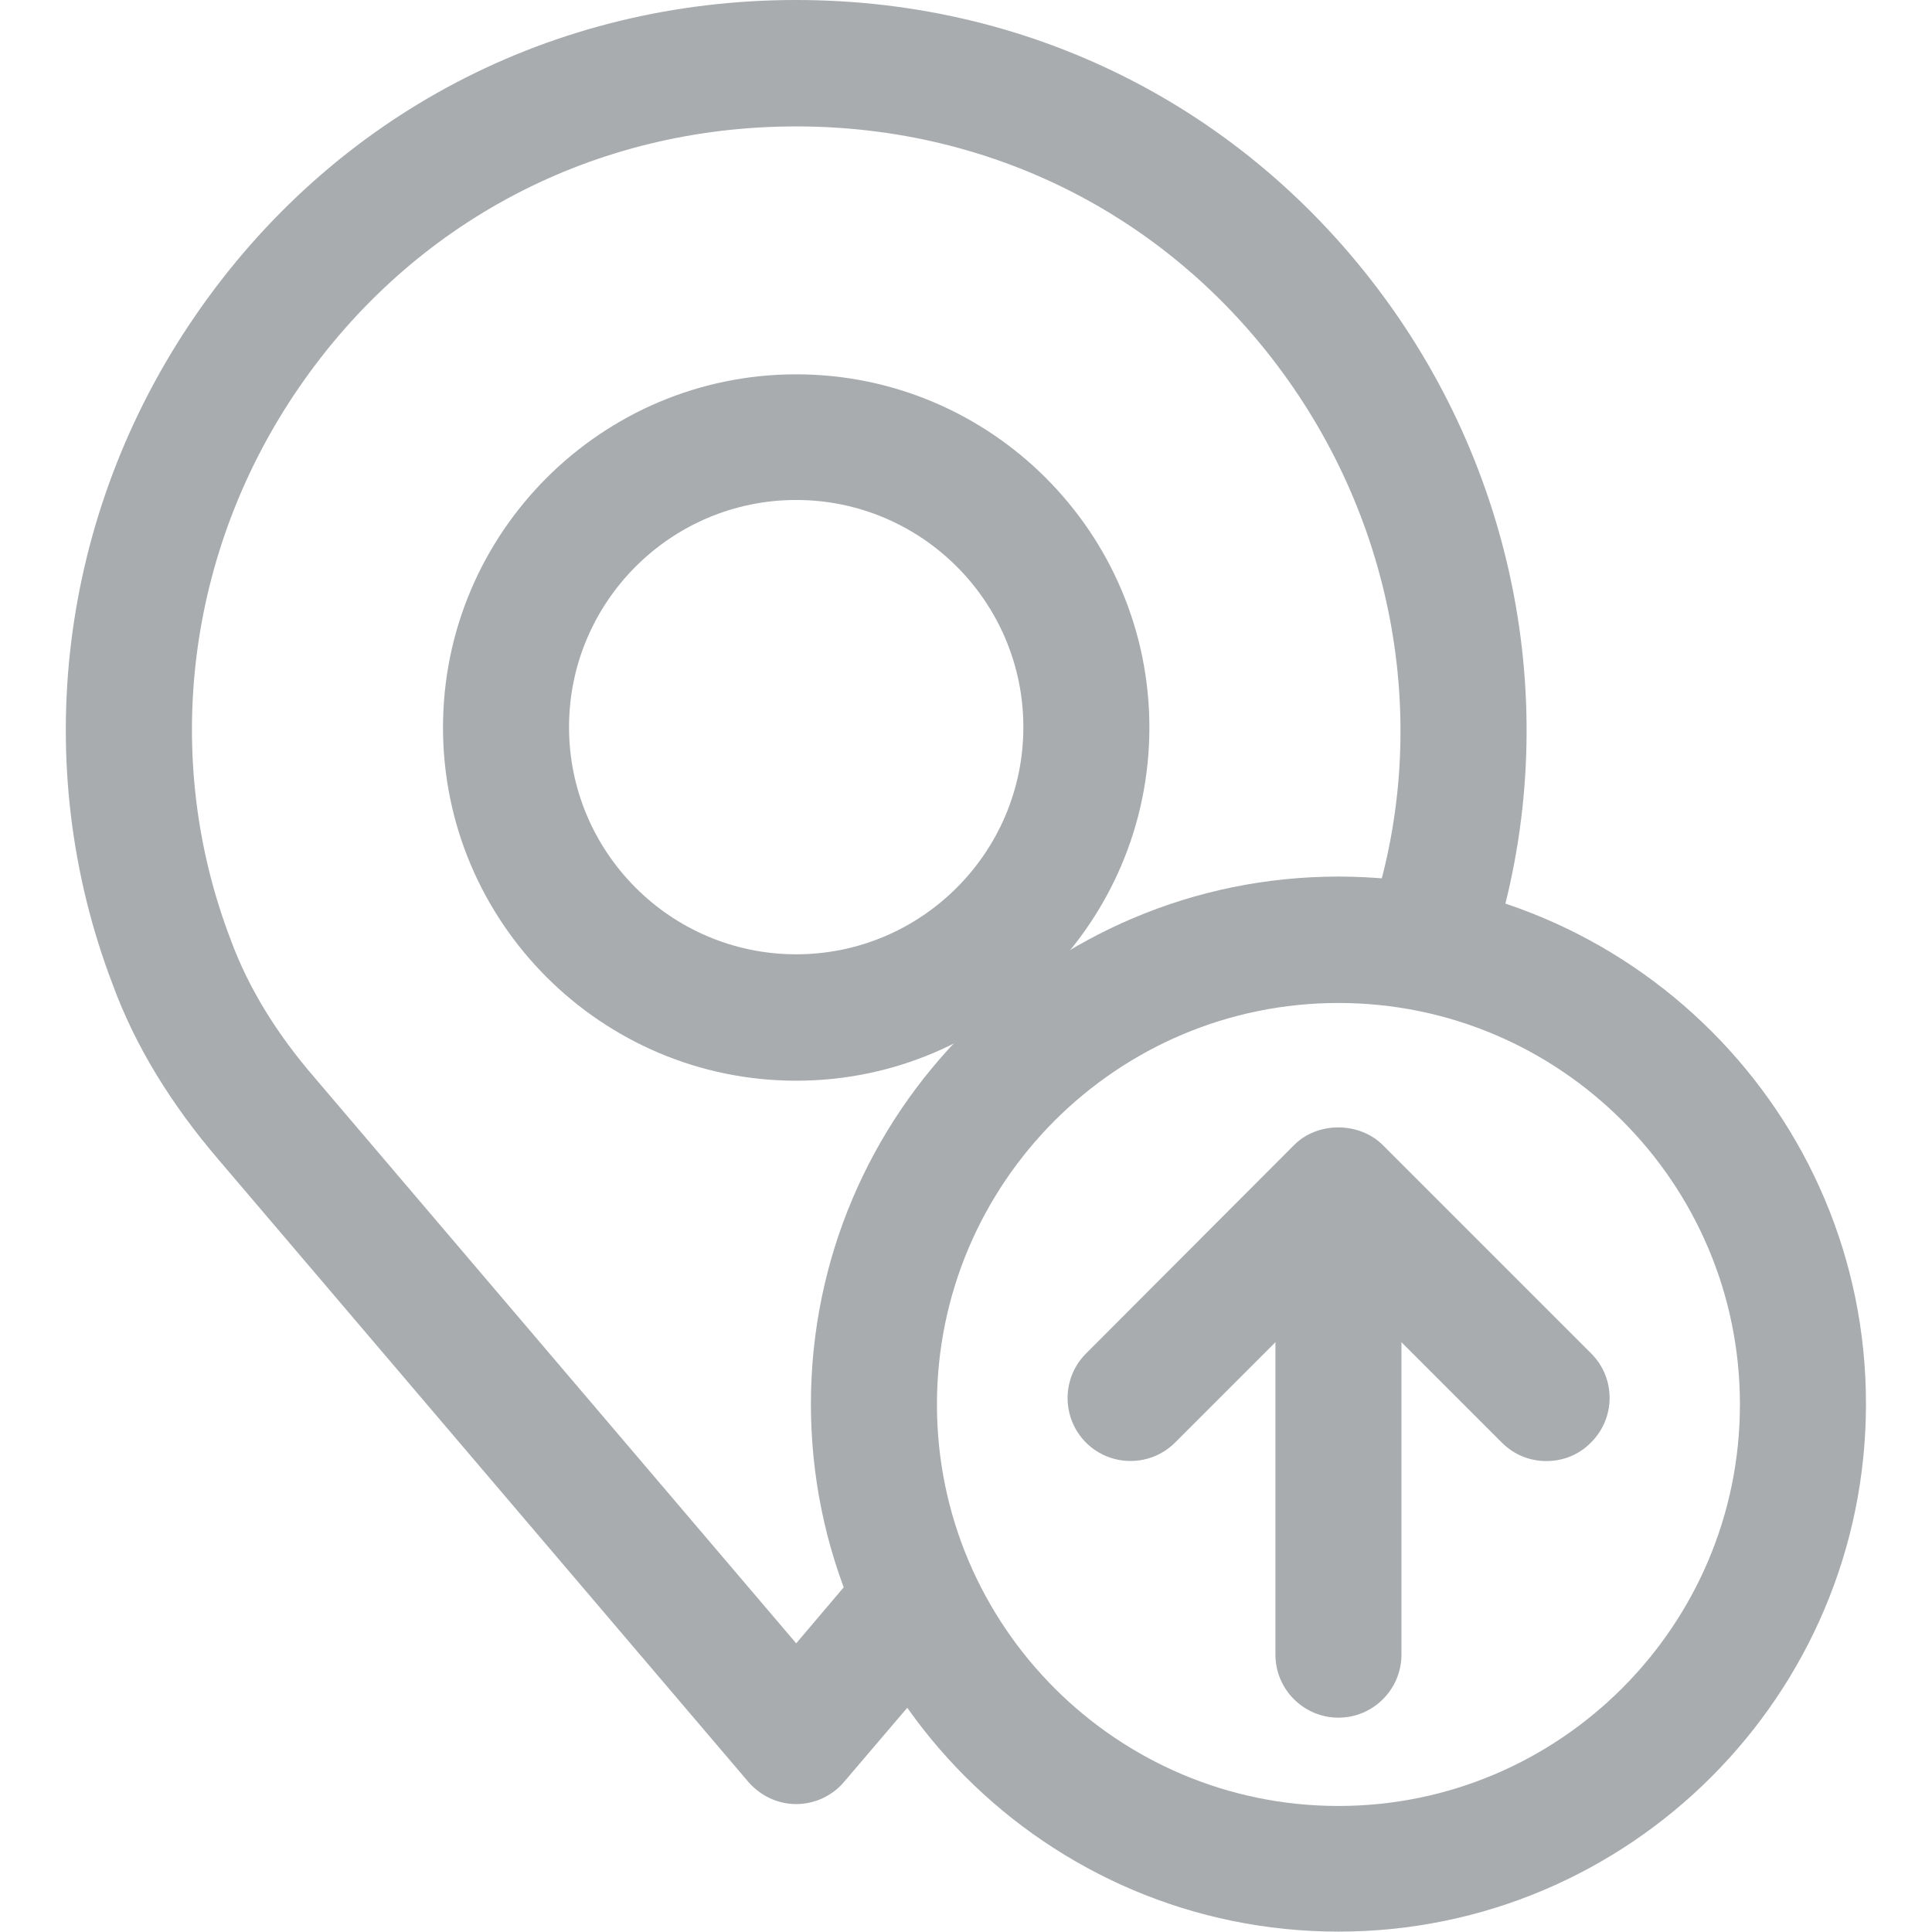
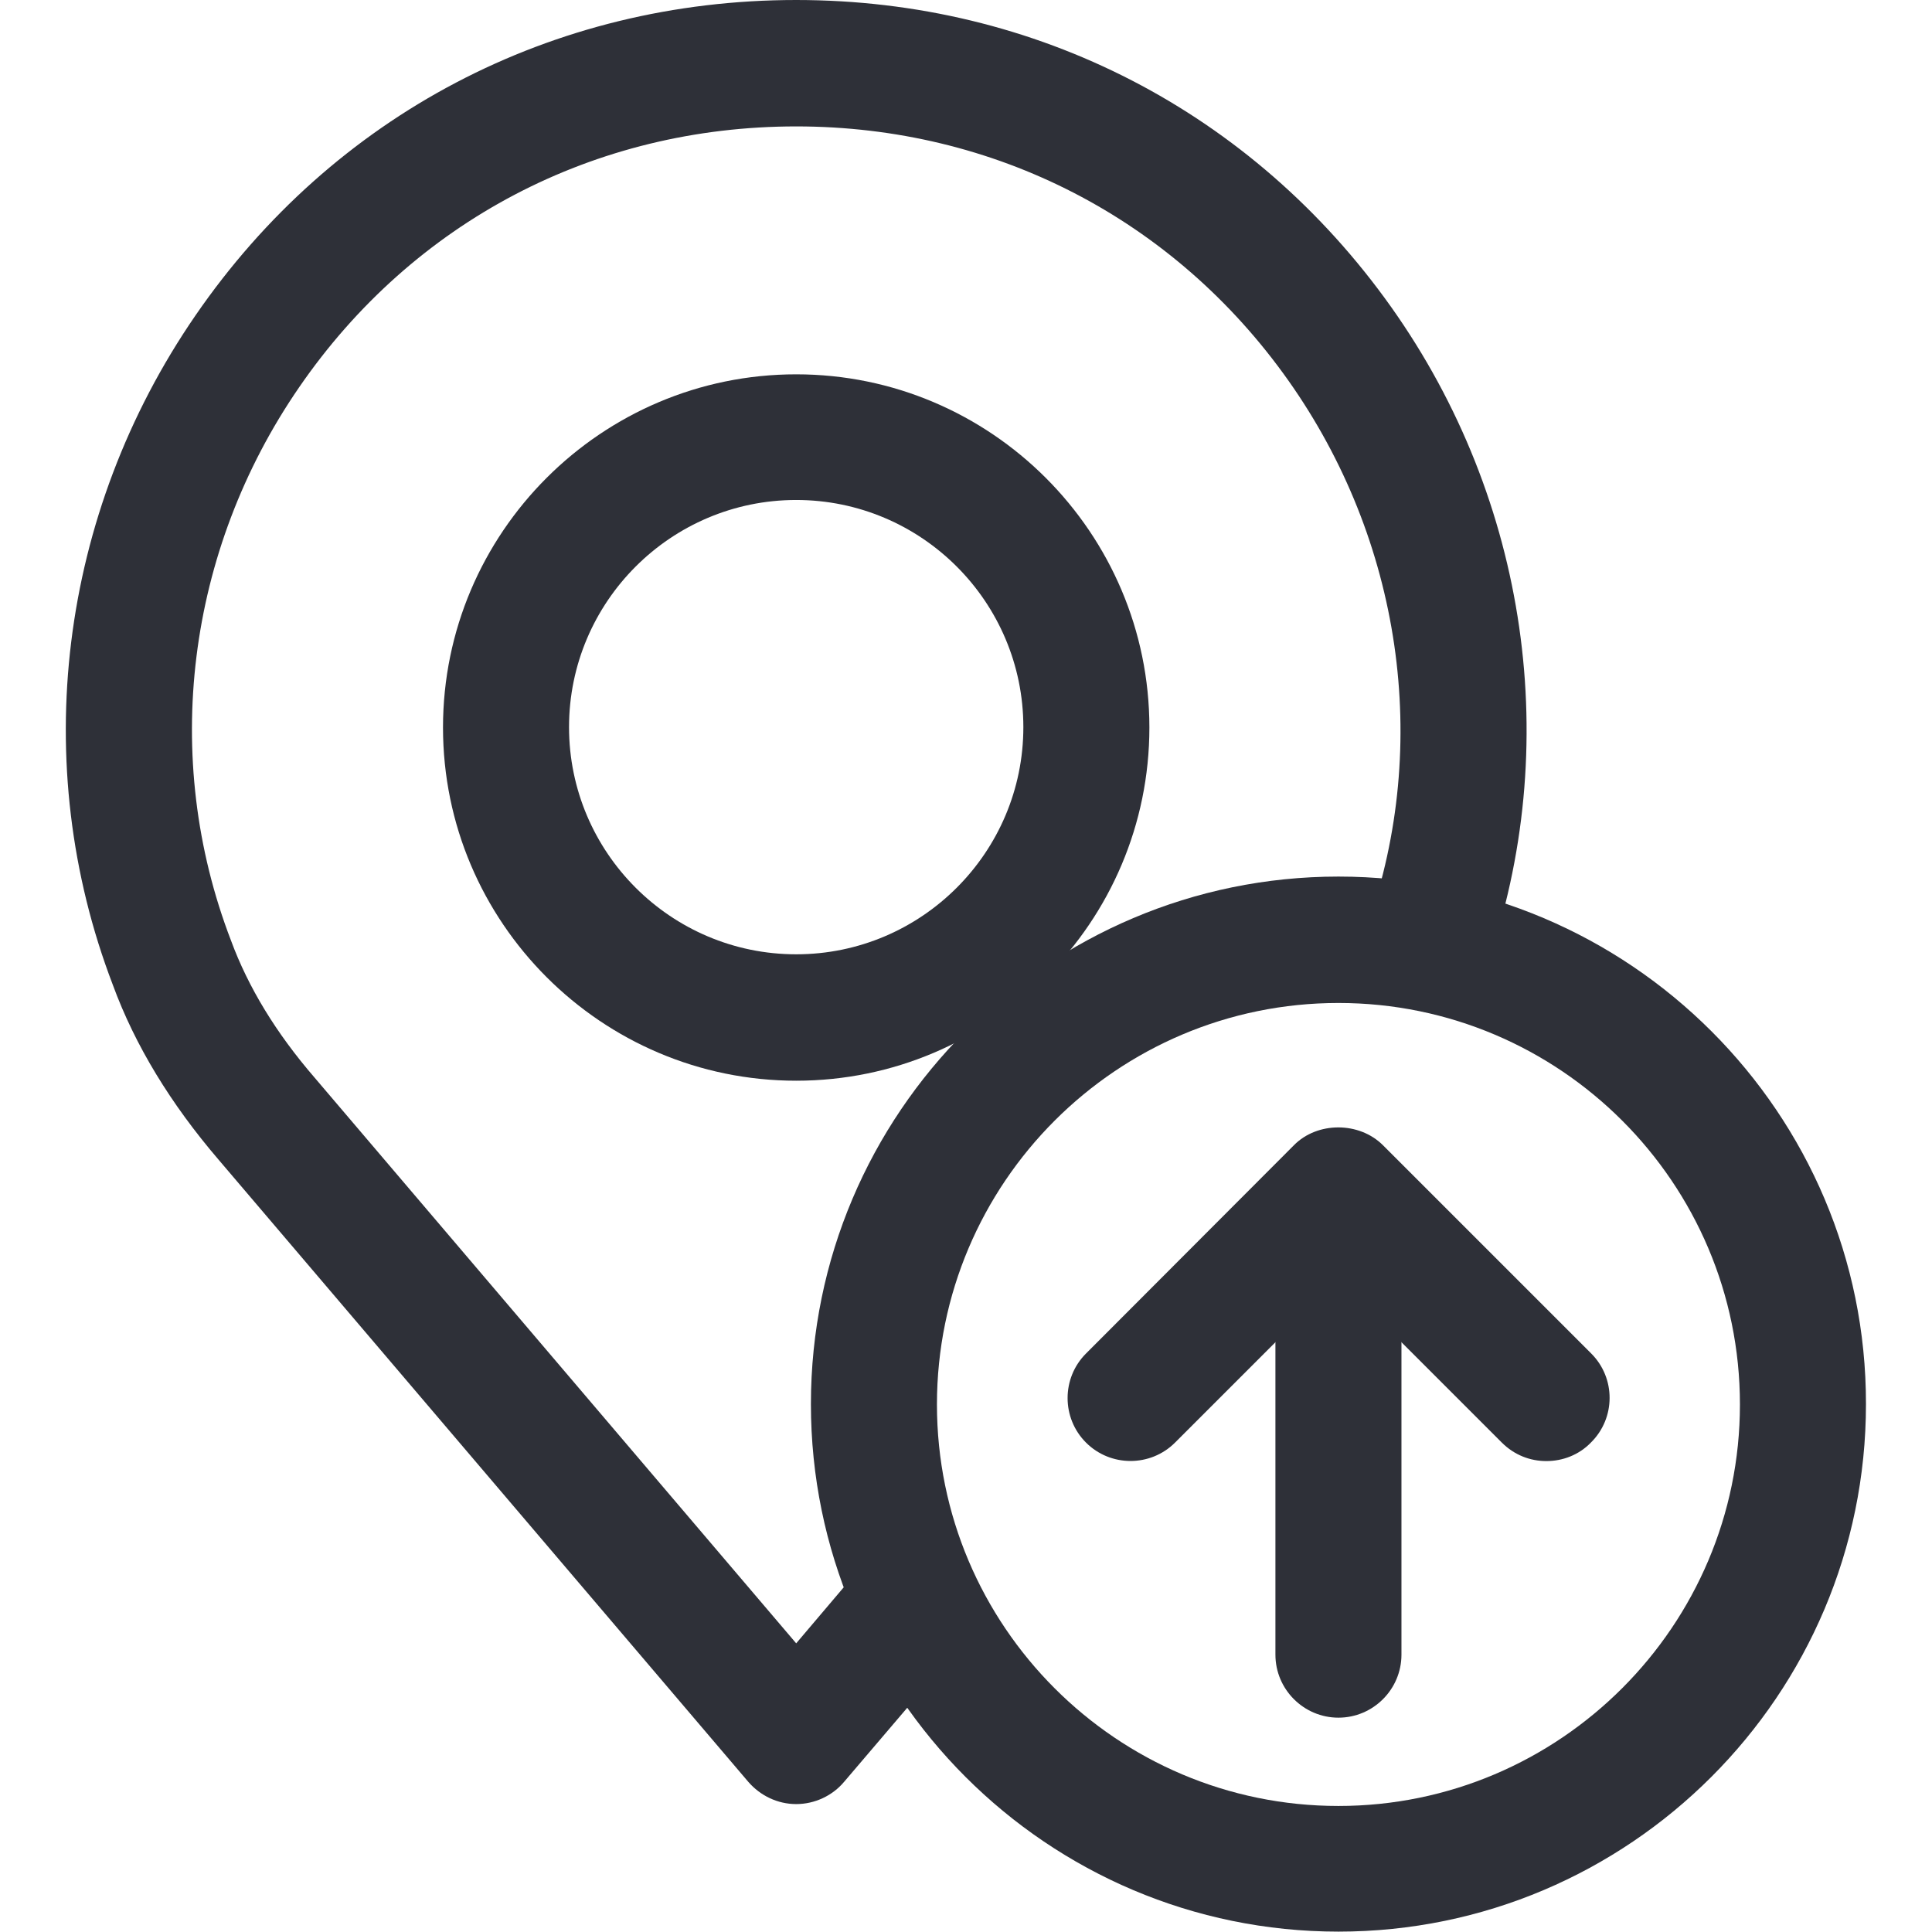
<svg xmlns="http://www.w3.org/2000/svg" version="1.1" id="Capa_1" x="0" y="0" viewBox="0 0 512 512" xml:space="preserve">
-   <style>.st0{fill:#a8acae}</style>
+   <style>.st0{fill:#2e3038}</style>
  <path class="st0" d="M368.7 81.4C332 29.7 274.6 0 211 0 146.4 0 88.3 30.5 51.8 83.6 15.6 136.2 7.5 202.5 29.9 261c5.9 16.1 15.4 31.6 28 46.3l140.4 164.9c3.2 3.7 7.8 5.9 12.7 5.9s9.6-2.2 12.7-5.9l31.8-37.3-25.5-21.8-19 22.4-127.7-150c-10.1-11.7-17.5-23.8-22.1-36.3C42.6 200.8 49.4 146 79.3 102.6c30.2-43.9 78.2-69.1 131.7-69.1 52.6 0 100.1 24.5 130.4 67.3 30 42.4 37.9 96.4 21 144.4l31.5 11.1C414.4 198 405 132.6 368.7 81.4z" />
  <path class="st0" d="M211 99.2c-51.6 0-93.6 42-93.6 93.6s42 93.6 93.6 93.6 93.6-42 93.6-93.6-42-93.6-93.6-93.6zm0 153.7c-33.2 0-60.2-27-60.2-60.2s27-60.2 60.2-60.2 60.2 27 60.2 60.2-27 60.2-60.2 60.2z" />
-   <path class="st0" d="M354.7 232.3c-77.1 0-139.8 62.7-139.8 139.8 0 77.1 62.7 139.8 139.8 139.8 77.1 0 139.8-62.7 139.8-139.8.1-77.1-62.7-139.8-139.8-139.8zm0 246.3c-58.7 0-106.4-47.7-106.4-106.4S296 265.8 354.7 265.8s106.4 47.7 106.4 106.4c0 58.6-47.7 106.4-106.4 106.4z" />
+   <path class="st0" d="M354.7 232.3c-77.1 0-139.8 62.7-139.8 139.8s62.7 139.8 139.8 139.8 139.8-62.7 139.8-139.8c.1-77.1-62.7-139.8-139.8-139.8zm0 246.3c-58.7 0-106.4-47.7-106.4-106.4S296 265.8 354.7 265.8s106.4 47.7 106.4 106.4c0 58.6-47.7 106.4-106.4 106.4z" />
  <path class="st0" d="M354.7 300.3c-9.2 0-16.7 7.5-16.7 16.7v121.5c0 9.2 7.5 16.7 16.7 16.7s16.7-7.5 16.7-16.7V317c0-9.2-7.4-16.7-16.7-16.7z" />
-   <path class="st0" d="M421.7 358.7l-55.2-55.2c-6.3-6.3-17.4-6.3-23.6 0l-55.1 55.2c-6.5 6.5-6.5 17.1 0 23.6s17.1 6.5 23.6 0l43.3-43.3 43.3 43.3c3.3 3.3 7.5 4.9 11.8 4.9 4.3 0 8.6-1.6 11.8-4.9 6.6-6.5 6.6-17.1.1-23.6z" />
+   <path class="st0" d="M421.7 358.7l-55.2-55.2c-6.3-6.3-17.4-6.3-23.6 0l-55.1 55.2c-6.5 6.5-6.5 17.1 0 23.6s17.1 6.5 23.6 0l43.3-43.3 43.3 43.3c3.3 3.3 7.5 4.9 11.8 4.9s8.6-1.6 11.8-4.9c6.6-6.5 6.6-17.1.1-23.6z" />
</svg>
